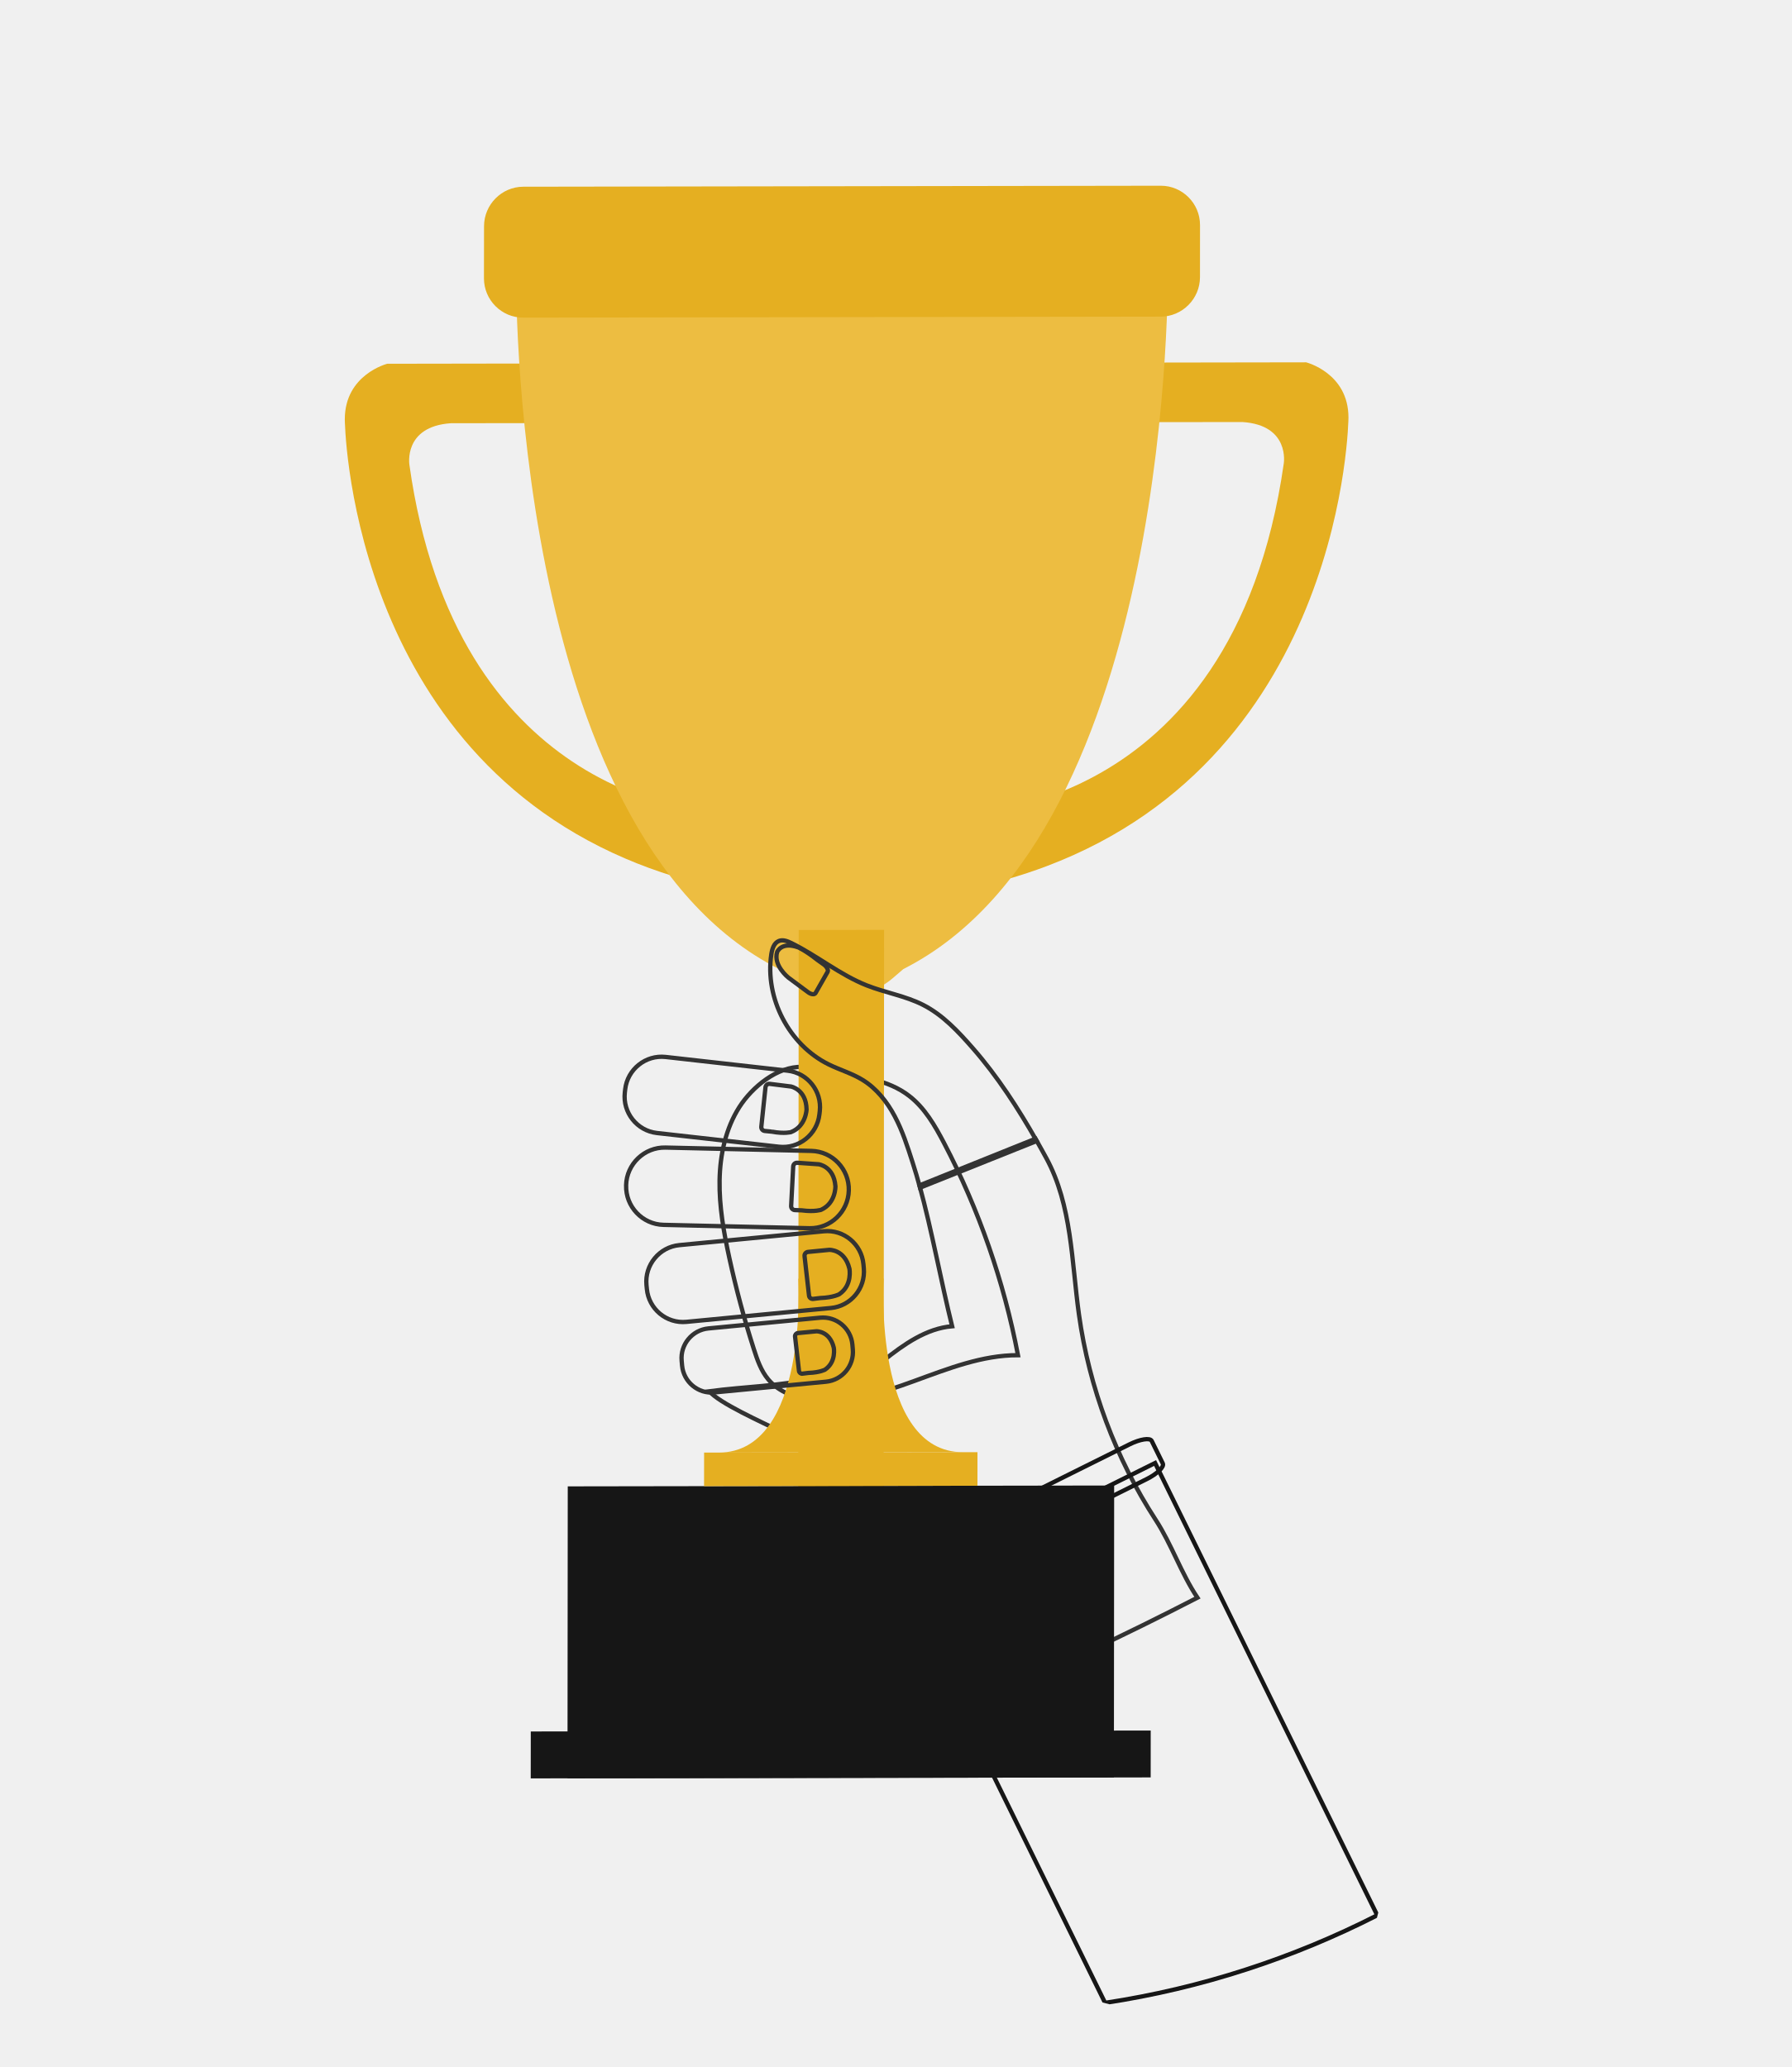
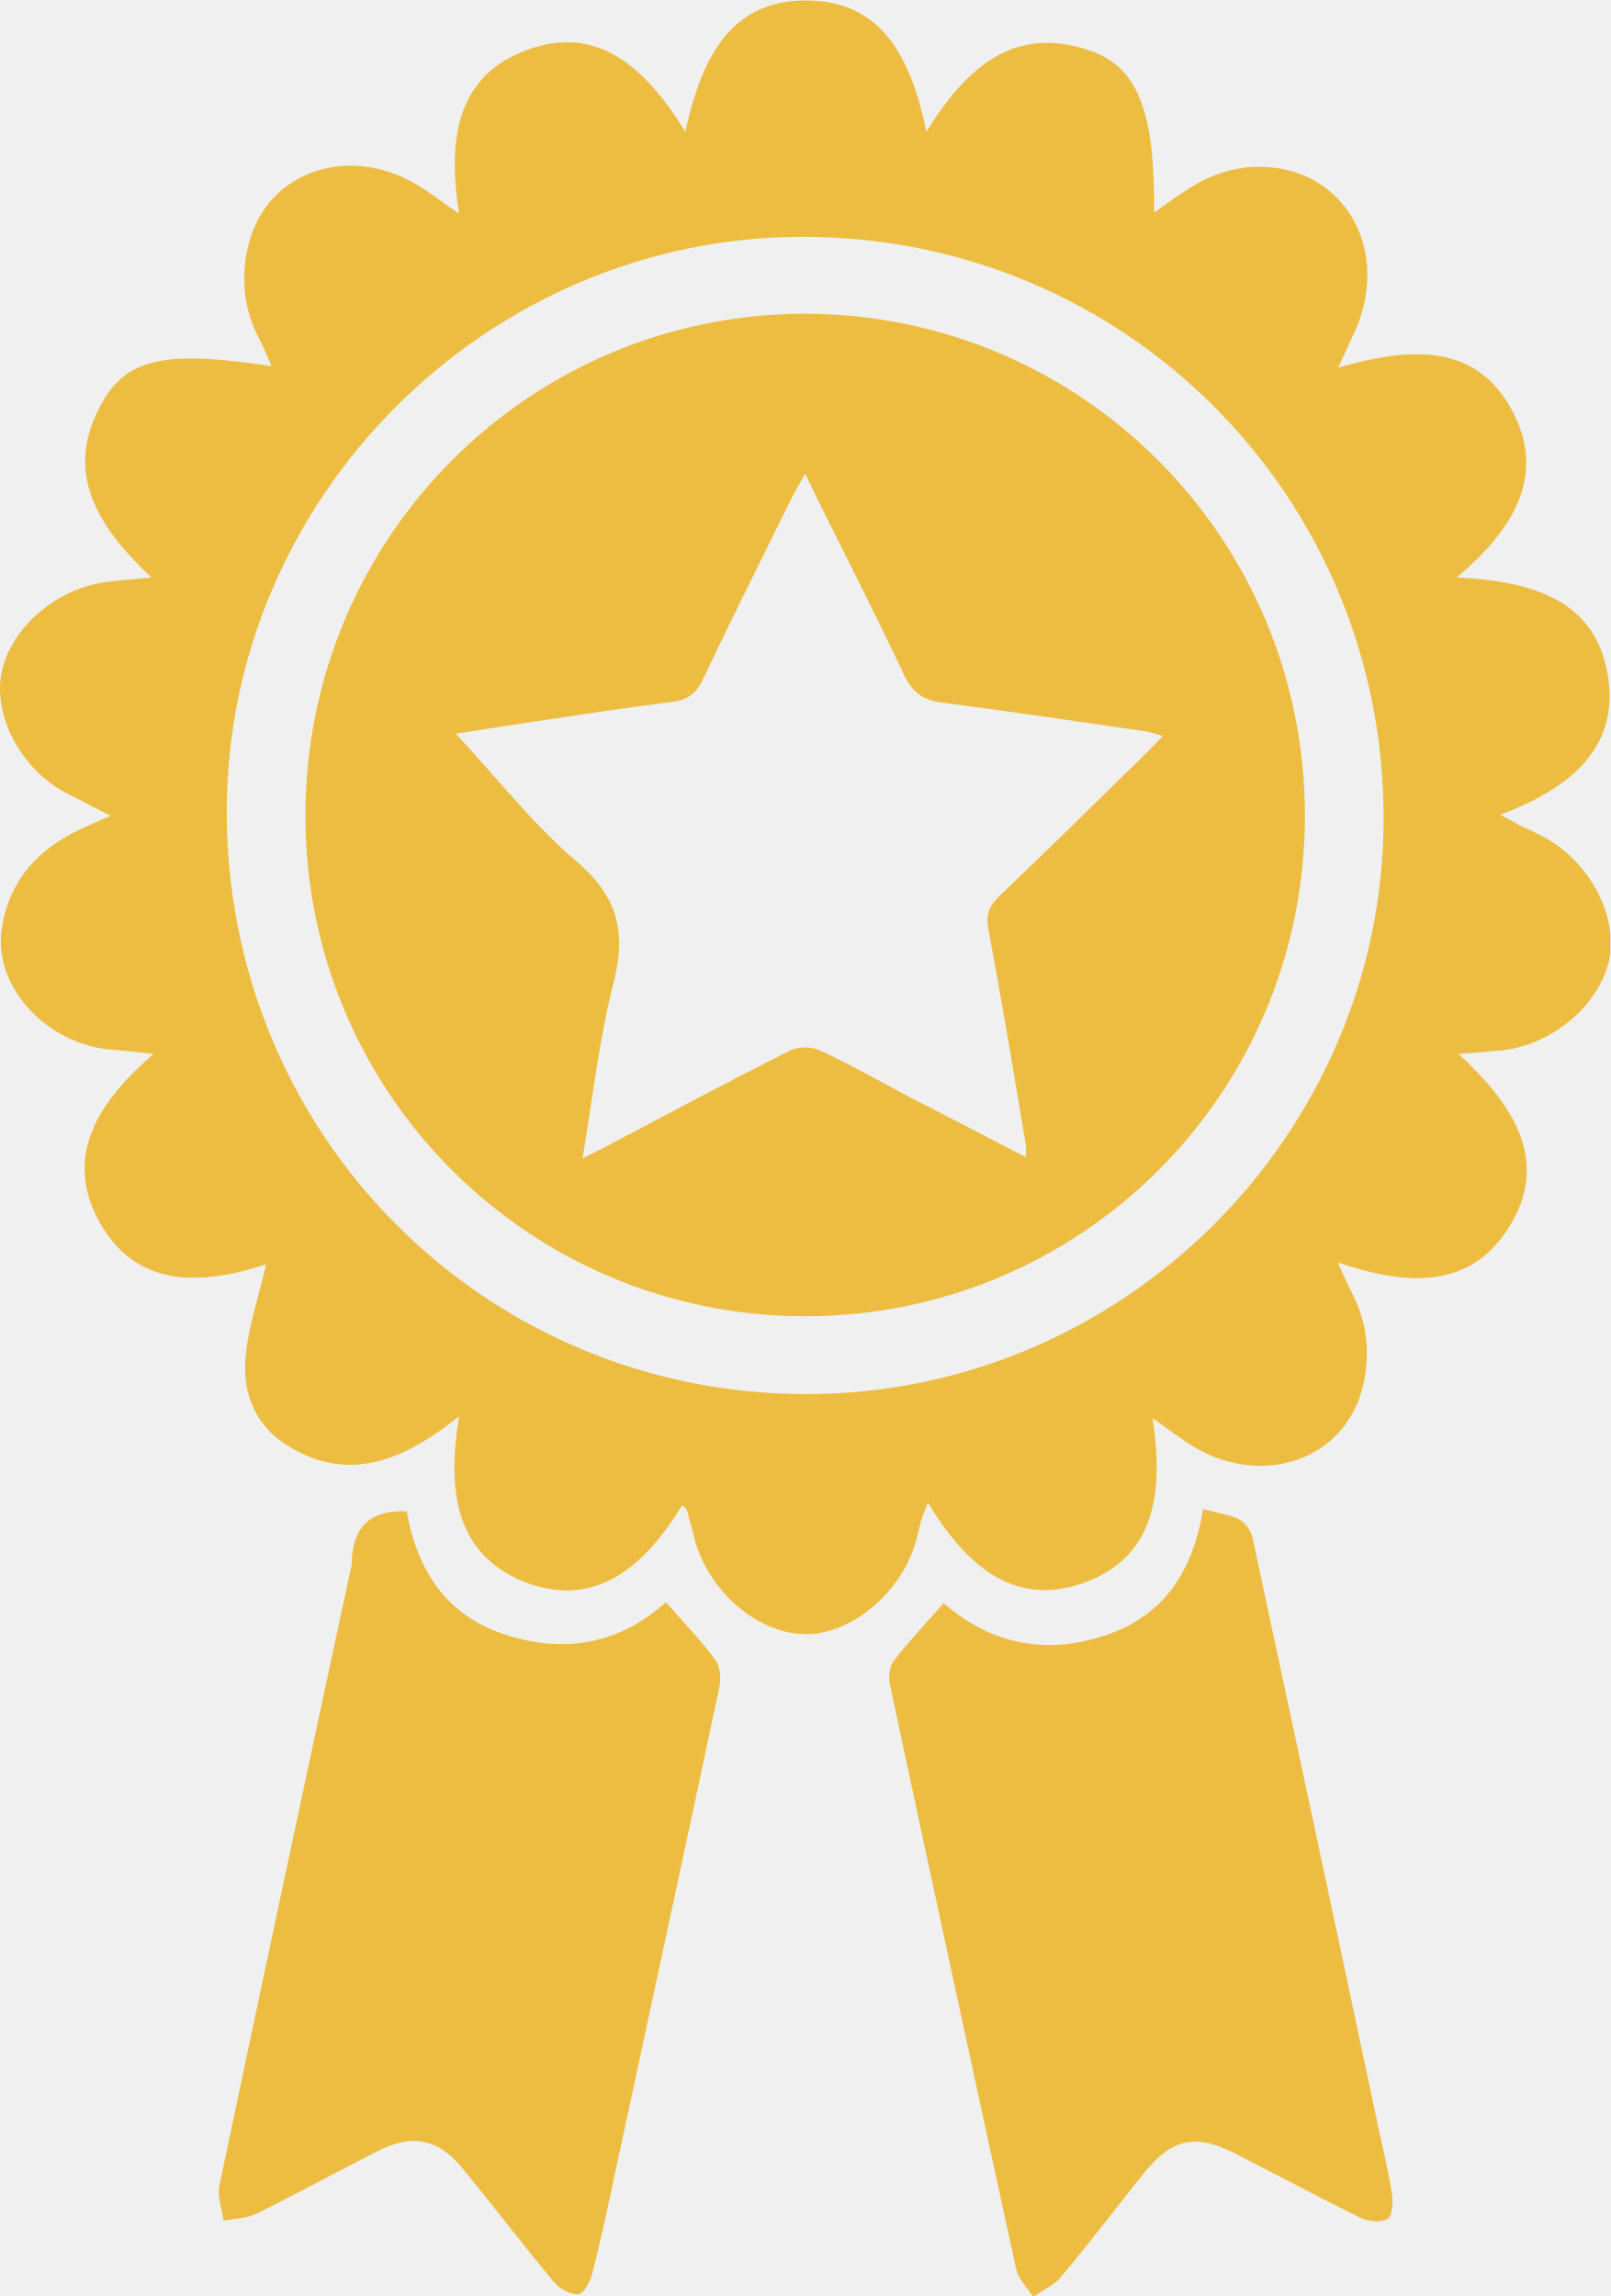
- <svg xmlns="http://www.w3.org/2000/svg" width="104" height="120" viewBox="0 0 104 120" fill="none">
+ <svg xmlns="http://www.w3.org/2000/svg" width="54" height="77" viewBox="0 0 54 77" fill="none">
  <g clip-path="url(#clip0)">
-     <path d="M52.778 63.628C53.672 64.32 54.267 65.343 54.796 66.357C56.818 70.222 58.27 74.393 59.088 78.675C54.941 78.669 51.21 81.803 47.08 81.272C46.16 81.153 45.207 80.818 44.592 80.081C44.173 79.579 43.952 78.937 43.753 78.312C43.195 76.572 42.722 74.808 42.333 73.025C42.009 71.542 41.743 70.039 41.768 68.531C41.794 67.024 42.126 65.505 42.918 64.267C43.66 63.108 45.122 61.893 46.569 61.939C46.901 61.949 47.277 62.102 47.607 62.16C47.947 62.221 48.288 62.269 48.629 62.317C49.318 62.414 50.01 62.501 50.688 62.672C51.43 62.857 52.157 63.145 52.778 63.628Z" stroke="#333333" stroke-width="0.25" stroke-miterlimit="10" />
-     <path d="M45.604 83.239C44.089 82.504 41.765 81.463 41.171 80.77C43.284 80.49 45.162 80.489 47.243 80.017C48.712 79.687 50.096 79.924 51.28 78.987C52.464 78.049 53.765 77.121 55.265 76.995C54.611 74.351 54.096 71.462 53.371 68.818L60.105 66.108C60.293 66.438 60.553 66.901 60.733 67.235C62.22 69.965 62.196 73.233 62.628 76.316C63.22 80.555 64.754 84.654 67.082 88.237C67.993 89.634 68.574 91.369 69.505 92.753C65.247 94.949 60.91 96.989 56.506 98.869C55.303 95.88 53.933 92.956 52.407 90.121C51.634 88.686 50.812 87.259 49.72 86.049C48.627 84.842 47.065 83.95 45.604 83.239Z" stroke="#333333" stroke-width="0.25" stroke-miterlimit="10" />
-     <path d="M79.942 111.192C77.499 112.438 74.956 113.491 72.339 114.339C69.677 115.204 66.935 115.853 64.144 116.276L52.343 92.248L67.047 84.935L67.178 85.204L79.942 111.192Z" stroke="#161616" stroke-width="0.25" stroke-miterlimit="10" />
-     <path d="M51.894 90.654C51.276 90.96 50.855 91.367 50.951 91.564L51.594 92.872C51.689 93.069 52.267 92.979 52.885 92.67L66.551 85.873C67.168 85.567 67.589 85.16 67.494 84.963L66.851 83.654C66.755 83.457 66.178 83.547 65.56 83.854L51.894 90.654Z" stroke="#161616" stroke-width="0.25" stroke-miterlimit="10" />
-     <path d="M78.271 24.244C78.271 24.244 78.095 43.742 60.739 50.29C59.278 50.841 57.694 51.3 55.978 51.651L56.535 47.14C56.535 47.14 59.957 47.093 63.85 44.889C68.15 42.461 73.02 37.411 74.516 26.907C74.516 26.907 74.888 24.683 72.118 24.501L65.905 24.509L65.786 21.051L75.813 21.035C75.813 21.035 78.272 21.65 78.271 24.244Z" fill="#E5AF21" />
-     <path d="M42.257 51.67C40.056 51.231 38.075 50.607 36.286 49.838C20.148 42.915 20.014 24.336 20.014 24.336C20.018 21.74 22.478 21.118 22.478 21.118L32.505 21.102L32.38 24.562L26.166 24.571C23.397 24.762 23.764 26.985 23.764 26.985C25.103 36.523 29.242 41.553 33.207 44.204C37.562 47.117 41.708 47.161 41.708 47.161L42.257 51.67Z" fill="#E5AF21" />
-     <path d="M52.434 56.259L51.814 56.792C51.038 57.458 50.041 57.81 49.02 57.777L48.393 57.756C47.509 57.728 46.66 57.411 45.969 56.858L45.239 56.269C29.467 48.324 29.957 15.606 29.957 15.606C29.96 13.475 32.451 12.915 32.451 12.915L65.298 12.864C65.298 12.864 67.79 13.416 67.787 15.548C67.787 15.548 68.221 48.263 52.434 56.259Z" fill="#EDBD41" />
-     <path d="M67.375 18.382L30.366 18.44C29.113 18.442 28.09 17.414 28.091 16.158L28.096 13.131C28.097 11.873 29.123 10.842 30.374 10.84L67.379 10.783C68.632 10.781 69.656 11.809 69.655 13.065L69.653 16.09C69.652 17.349 68.626 18.379 67.375 18.382Z" fill="#E5AF21" />
-     <path d="M51.317 53.983L46.361 53.991L46.326 93.902L51.282 93.894L51.317 53.983Z" fill="#E5AF21" />
-     <path d="M64.671 86.241L32.955 86.291L32.94 103.24L64.656 103.189L64.671 86.241Z" fill="#161616" />
-     <path d="M56.737 84.306L40.869 84.331L40.867 86.281L56.736 86.255L56.737 84.306Z" fill="#E5AF21" />
-     <path d="M46.34 74.236C46.34 74.236 46.928 84.321 41.717 84.331L48.803 84.32L48.813 74.233L46.34 74.236Z" fill="#E5AF21" />
-     <path d="M51.289 74.227C51.289 74.227 50.686 84.316 55.899 84.307L48.803 84.318L48.813 74.23L51.289 74.227Z" fill="#E5AF21" />
-     <path d="M47.562 64.697L47.584 64.511C47.715 63.347 46.876 62.29 45.72 62.159L38.636 61.362C37.476 61.232 36.422 62.078 36.289 63.239L36.268 63.425C36.136 64.589 36.975 65.646 38.131 65.777L45.216 66.574C46.375 66.704 47.431 65.859 47.562 64.697Z" stroke="#333333" stroke-width="0.25" stroke-miterlimit="10" />
-     <path d="M49.268 69.117L49.268 69.109C49.3 67.877 48.322 66.844 47.095 66.817L38.628 66.622C37.403 66.593 36.372 67.578 36.342 68.81L36.343 68.818C36.31 70.05 37.289 71.083 38.515 71.109L46.982 71.305C48.208 71.334 49.236 70.348 49.268 69.117Z" stroke="#333333" stroke-width="0.25" stroke-miterlimit="10" />
-     <path d="M50.139 73.625L50.117 73.389C50.008 72.228 48.976 71.37 47.82 71.481L39.43 72.286C38.273 72.398 37.416 73.436 37.524 74.598L37.547 74.833C37.656 75.994 38.688 76.853 39.844 76.741L48.234 75.936C49.391 75.825 50.248 74.786 50.139 73.625Z" stroke="#333333" stroke-width="0.25" stroke-miterlimit="10" />
-     <path d="M49.501 78.333L49.476 78.053C49.388 77.108 48.548 76.409 47.606 76.499L41.119 77.122C40.177 77.213 39.479 78.058 39.567 79.004L39.592 79.284C39.681 80.23 40.52 80.929 41.462 80.838L47.949 80.215C48.891 80.124 49.589 79.279 49.501 78.333Z" stroke="#333333" stroke-width="0.25" stroke-miterlimit="10" />
-     <path d="M44.191 65.409L44.191 65.409L44.432 63.123C44.432 63.123 44.432 63.123 44.432 63.123C44.432 63.123 44.432 63.123 44.432 63.123C44.446 62.997 44.559 62.907 44.682 62.923L44.682 62.923L44.683 62.924L45.919 63.079L45.923 63.08C45.928 63.081 45.937 63.084 45.949 63.087C45.971 63.093 46.005 63.104 46.047 63.12C46.129 63.154 46.24 63.21 46.352 63.302C46.571 63.483 46.804 63.81 46.816 64.404L46.816 64.41C46.815 64.417 46.815 64.427 46.814 64.441C46.812 64.468 46.807 64.507 46.8 64.556C46.784 64.655 46.753 64.79 46.694 64.936C46.578 65.225 46.353 65.552 45.913 65.724L45.904 65.727C45.894 65.729 45.878 65.733 45.855 65.737C45.81 65.745 45.741 65.755 45.648 65.761C45.462 65.773 45.178 65.769 44.799 65.698L44.8 65.698L44.788 65.697L44.389 65.658C44.389 65.658 44.389 65.658 44.389 65.658C44.268 65.645 44.177 65.535 44.191 65.409ZM45.917 63.079L45.917 63.079L45.917 63.079L45.917 63.079Z" stroke="#333333" stroke-width="0.25" />
-     <path d="M46.281 67.505L46.281 67.505L46.282 67.505L47.525 67.592L47.529 67.593C47.534 67.594 47.543 67.595 47.554 67.598C47.578 67.603 47.612 67.612 47.654 67.626C47.738 67.655 47.852 67.705 47.969 67.791C48.197 67.96 48.447 68.275 48.491 68.868L48.492 68.875C48.492 68.881 48.492 68.891 48.491 68.905C48.49 68.932 48.488 68.972 48.483 69.021C48.472 69.12 48.449 69.257 48.398 69.406C48.297 69.701 48.09 70.039 47.661 70.235L47.652 70.238C47.642 70.241 47.626 70.246 47.604 70.251C47.56 70.261 47.492 70.275 47.399 70.286C47.214 70.308 46.93 70.319 46.547 70.268L46.547 70.268L46.536 70.267L46.136 70.251C46.01 70.244 45.916 70.139 45.922 70.014C45.922 70.014 45.922 70.014 45.922 70.014L46.041 67.718C46.041 67.718 46.041 67.718 46.041 67.718C46.048 67.591 46.157 67.495 46.281 67.505ZM47.522 67.591L47.523 67.591L47.522 67.591L47.522 67.591Z" stroke="#333333" stroke-width="0.25" />
-     <path d="M46.959 75.213L46.959 75.213L46.959 75.211L46.7 72.929L46.7 72.929L46.699 72.929C46.685 72.803 46.776 72.691 46.9 72.68L46.9 72.68L46.9 72.68L48.141 72.559L48.145 72.559C48.15 72.559 48.159 72.559 48.171 72.56C48.195 72.561 48.23 72.564 48.274 72.571C48.362 72.585 48.483 72.616 48.612 72.681C48.865 72.809 49.163 73.077 49.304 73.654L49.306 73.661C49.307 73.667 49.308 73.677 49.31 73.691C49.314 73.717 49.318 73.757 49.321 73.807C49.327 73.906 49.326 74.045 49.301 74.2C49.249 74.508 49.101 74.875 48.71 75.139L48.702 75.144C48.693 75.148 48.677 75.155 48.656 75.164C48.614 75.182 48.549 75.207 48.459 75.233C48.279 75.286 48.001 75.343 47.617 75.357L47.617 75.357L47.606 75.358L47.207 75.407L47.207 75.407L47.205 75.407C47.084 75.424 46.972 75.337 46.959 75.213ZM48.138 72.559L48.139 72.559L48.139 72.559L48.138 72.559ZM48.713 75.138L48.713 75.138L48.713 75.138L48.713 75.138Z" stroke="#333333" stroke-width="0.25" />
-     <path d="M46.31 77.392L46.31 77.392L47.394 77.288L47.397 77.288C47.401 77.288 47.409 77.289 47.419 77.289C47.439 77.29 47.47 77.293 47.507 77.299C47.583 77.311 47.687 77.338 47.798 77.394C48.016 77.504 48.273 77.735 48.395 78.235L48.396 78.24C48.397 78.245 48.399 78.254 48.4 78.266C48.404 78.289 48.407 78.323 48.41 78.366C48.415 78.452 48.414 78.572 48.392 78.707C48.348 78.973 48.22 79.29 47.884 79.518L47.878 79.521C47.87 79.525 47.857 79.531 47.839 79.538C47.803 79.554 47.747 79.575 47.669 79.598C47.513 79.643 47.271 79.693 46.934 79.704L46.934 79.704L46.923 79.705L46.575 79.749L46.575 79.749L46.574 79.749C46.481 79.761 46.39 79.694 46.377 79.59L46.149 77.596C46.138 77.491 46.212 77.401 46.31 77.392ZM47.392 77.288L47.392 77.288L47.392 77.288L47.392 77.288ZM47.887 79.516L47.886 79.516L47.886 79.516L47.887 79.516L47.887 79.516Z" stroke="#333333" stroke-width="0.25" />
-     <path d="M52.966 67.47C52.675 66.562 52.383 65.65 51.936 64.808C51.49 63.965 50.879 63.191 50.068 62.694C49.452 62.315 48.747 62.113 48.099 61.794C45.799 60.66 44.388 57.948 44.771 55.399C44.819 55.091 44.923 54.742 45.211 54.628C45.447 54.534 45.71 54.641 45.937 54.752C47.44 55.492 48.756 56.593 50.313 57.209C51.387 57.633 52.554 57.816 53.583 58.341C54.73 58.926 55.627 59.894 56.475 60.863C57.891 62.481 59.103 64.351 60.176 66.241L53.404 68.95C53.268 68.453 53.124 67.959 52.966 67.47Z" stroke="#333333" stroke-width="0.25" stroke-miterlimit="10" />
-     <path d="M48.037 56.423L47.337 57.653C47.277 57.757 47.081 57.736 46.902 57.602L45.759 56.753C45.759 56.753 44.871 56.05 45.109 55.271C45.109 55.271 45.349 54.642 46.341 55.004C46.341 55.004 46.743 55.172 47.45 55.733L47.822 55.998C47.999 56.129 48.097 56.319 48.037 56.423Z" stroke="#333333" stroke-width="0.25" stroke-miterlimit="10" />
-     <path d="M66.793 100.464L30.809 100.521L30.806 103.245L66.791 103.188L66.793 100.464Z" fill="#161616" />
+     <path d="M15.394 47.499C13.454 49.054 11.53 49.8 9.435 48.339C8.489 47.67 8.116 46.582 8.241 45.448C8.349 44.422 8.691 43.427 8.923 42.401C6.829 43.085 4.61 43.256 3.337 40.987C2.127 38.811 3.26 36.961 5.153 35.345C4.563 35.282 4.175 35.236 3.787 35.205C1.646 35.065 -0.185 33.169 0.047 31.241C0.234 29.718 1.103 28.63 2.453 27.931C2.81 27.744 3.197 27.589 3.71 27.356C3.384 27.185 3.166 27.091 2.949 26.967C2.546 26.749 2.096 26.563 1.739 26.299C0.42 25.335 -0.263 23.672 0.094 22.382C0.482 20.952 1.941 19.739 3.539 19.522C4.004 19.46 4.454 19.429 5.075 19.366C3.26 17.657 2.065 15.792 3.477 13.414C4.33 11.968 5.711 11.766 9.11 12.279C8.954 11.937 8.846 11.642 8.691 11.362C8.179 10.383 8.07 9.326 8.318 8.269C8.908 5.689 11.841 4.741 14.215 6.341C14.572 6.575 14.913 6.839 15.394 7.165C15.022 4.787 15.254 2.611 17.582 1.71C20.049 0.746 21.663 2.3 22.982 4.414C23.51 2.021 24.441 -7.30576e-05 27.063 0.015C29.623 0.031 30.57 2.021 31.066 4.414C32.401 2.269 33.999 0.824 36.544 1.694C38.189 2.254 38.732 3.808 38.701 7.134C39.058 6.87 39.368 6.652 39.678 6.45C40.61 5.797 41.634 5.487 42.751 5.626C45.249 5.953 46.537 8.486 45.482 11.004C45.311 11.393 45.125 11.781 44.877 12.325C47.251 11.657 49.516 11.455 50.742 13.833C51.86 16.009 50.696 17.812 48.849 19.366C51.332 19.491 53.52 20.081 53.923 22.693C54.296 25.164 52.558 26.47 50.308 27.325C50.618 27.495 50.804 27.589 51.006 27.698C51.379 27.884 51.766 28.04 52.108 28.273C53.52 29.221 54.296 30.977 53.923 32.345C53.504 33.853 51.906 35.112 50.246 35.236C49.873 35.267 49.485 35.298 48.911 35.345C50.758 37.054 52.015 38.951 50.572 41.204C49.253 43.272 47.096 43.101 44.861 42.339C45.063 42.79 45.203 43.101 45.358 43.411C45.854 44.375 45.947 45.401 45.715 46.442C45.125 49.023 42.192 49.971 39.818 48.385C39.461 48.152 39.12 47.888 38.654 47.562C39.011 50.017 38.779 52.224 36.311 53.095C33.937 53.919 32.354 52.426 31.113 50.39C31.004 50.67 30.942 50.841 30.88 51.028C30.803 51.307 30.756 51.587 30.663 51.851C30.12 53.53 28.444 54.851 26.954 54.804C25.387 54.758 23.789 53.39 23.308 51.665C23.215 51.323 23.122 50.965 23.029 50.623C23.013 50.577 22.951 50.561 22.873 50.484C21.648 52.489 19.987 54.012 17.535 53.033C15.254 52.084 14.991 49.955 15.394 47.499ZM27.017 46.753C37.63 46.769 46.366 38.08 46.398 27.495C46.428 16.678 37.785 7.973 26.985 7.942C16.387 7.911 7.62 16.615 7.604 27.2C7.589 38.034 16.216 46.738 27.017 46.753Z" fill="#EDBD41" />
+     <path d="M40.346 50.608C40.842 50.748 41.246 50.794 41.572 50.965C41.773 51.074 41.959 51.354 42.006 51.587C43.418 58.177 44.83 64.768 46.227 71.373C46.382 72.104 46.568 72.834 46.677 73.581C46.723 73.86 46.692 74.326 46.522 74.42C46.289 74.544 45.87 74.498 45.606 74.373C44.194 73.674 42.813 72.928 41.401 72.213C40.097 71.544 39.291 71.715 38.359 72.881C37.428 74.047 36.513 75.244 35.551 76.394C35.318 76.658 34.946 76.813 34.651 77.031C34.449 76.72 34.154 76.44 34.077 76.098C32.649 69.555 31.237 63.027 29.84 56.483C29.794 56.234 29.825 55.892 29.965 55.706C30.477 55.038 31.066 54.431 31.64 53.763C33.146 55.069 34.93 55.52 36.947 54.882C39.042 54.229 40.004 52.691 40.346 50.608Z" fill="#EDBD41" />
+     <path d="M22.33 53.732C22.92 54.4 23.478 54.991 23.975 55.644C24.145 55.861 24.177 56.266 24.13 56.545C23.013 61.83 21.864 67.099 20.732 72.384C20.452 73.674 20.189 74.964 19.863 76.238C19.801 76.502 19.584 76.922 19.397 76.938C19.134 76.969 18.761 76.751 18.575 76.534C17.535 75.275 16.542 73.984 15.518 72.725C14.727 71.746 13.842 71.544 12.709 72.119C11.328 72.819 9.963 73.565 8.582 74.249C8.256 74.404 7.868 74.404 7.496 74.466C7.449 74.078 7.278 73.674 7.356 73.301C8.799 66.446 10.258 59.607 11.732 52.753C11.747 52.644 11.794 52.551 11.794 52.457C11.809 51.307 12.321 50.623 13.64 50.685C13.982 52.628 14.944 54.214 17.039 54.851C19.04 55.473 20.825 55.084 22.33 53.732Z" fill="#EDBD41" />
+     <path d="M27.001 44.142C17.737 44.142 10.242 36.65 10.242 27.355C10.242 18.03 17.753 10.507 27.032 10.523C36.296 10.554 43.759 18.076 43.759 27.355C43.759 36.65 36.28 44.142 27.001 44.142ZM34.403 38.811C34.403 38.609 34.418 38.515 34.403 38.422C33.999 35.997 33.596 33.573 33.146 31.164C33.053 30.697 33.161 30.402 33.487 30.076C35.147 28.49 36.792 26.874 38.437 25.257C38.608 25.086 38.778 24.915 38.996 24.682C38.716 24.604 38.577 24.542 38.422 24.527C36.156 24.2 33.875 23.858 31.594 23.563C30.958 23.485 30.601 23.221 30.322 22.646C29.468 20.828 28.552 19.024 27.652 17.221C27.451 16.817 27.249 16.413 27.001 15.885C26.784 16.273 26.644 16.506 26.52 16.755C25.527 18.776 24.518 20.781 23.556 22.817C23.339 23.268 23.044 23.47 22.578 23.532C21.011 23.734 19.459 23.967 17.908 24.2C16.961 24.34 16.015 24.496 15.285 24.604C16.62 26.034 17.846 27.62 19.32 28.879C20.716 30.06 21.011 31.257 20.577 32.951C20.096 34.832 19.878 36.79 19.537 38.842C19.909 38.655 20.158 38.547 20.406 38.407C22.439 37.334 24.471 36.246 26.52 35.22C26.784 35.096 27.218 35.096 27.482 35.22C28.584 35.733 29.639 36.339 30.709 36.899C31.92 37.521 33.13 38.142 34.403 38.811Z" fill="#EDBD41" />
  </g>
  <defs>
    <clipPath id="clip0">
-       <rect width="80" height="103" fill="white" transform="translate(26.2227 0.000488281) rotate(14.5812)" />
+       <rect width="54" height="77" fill="white" />
    </clipPath>
  </defs>
</svg>
